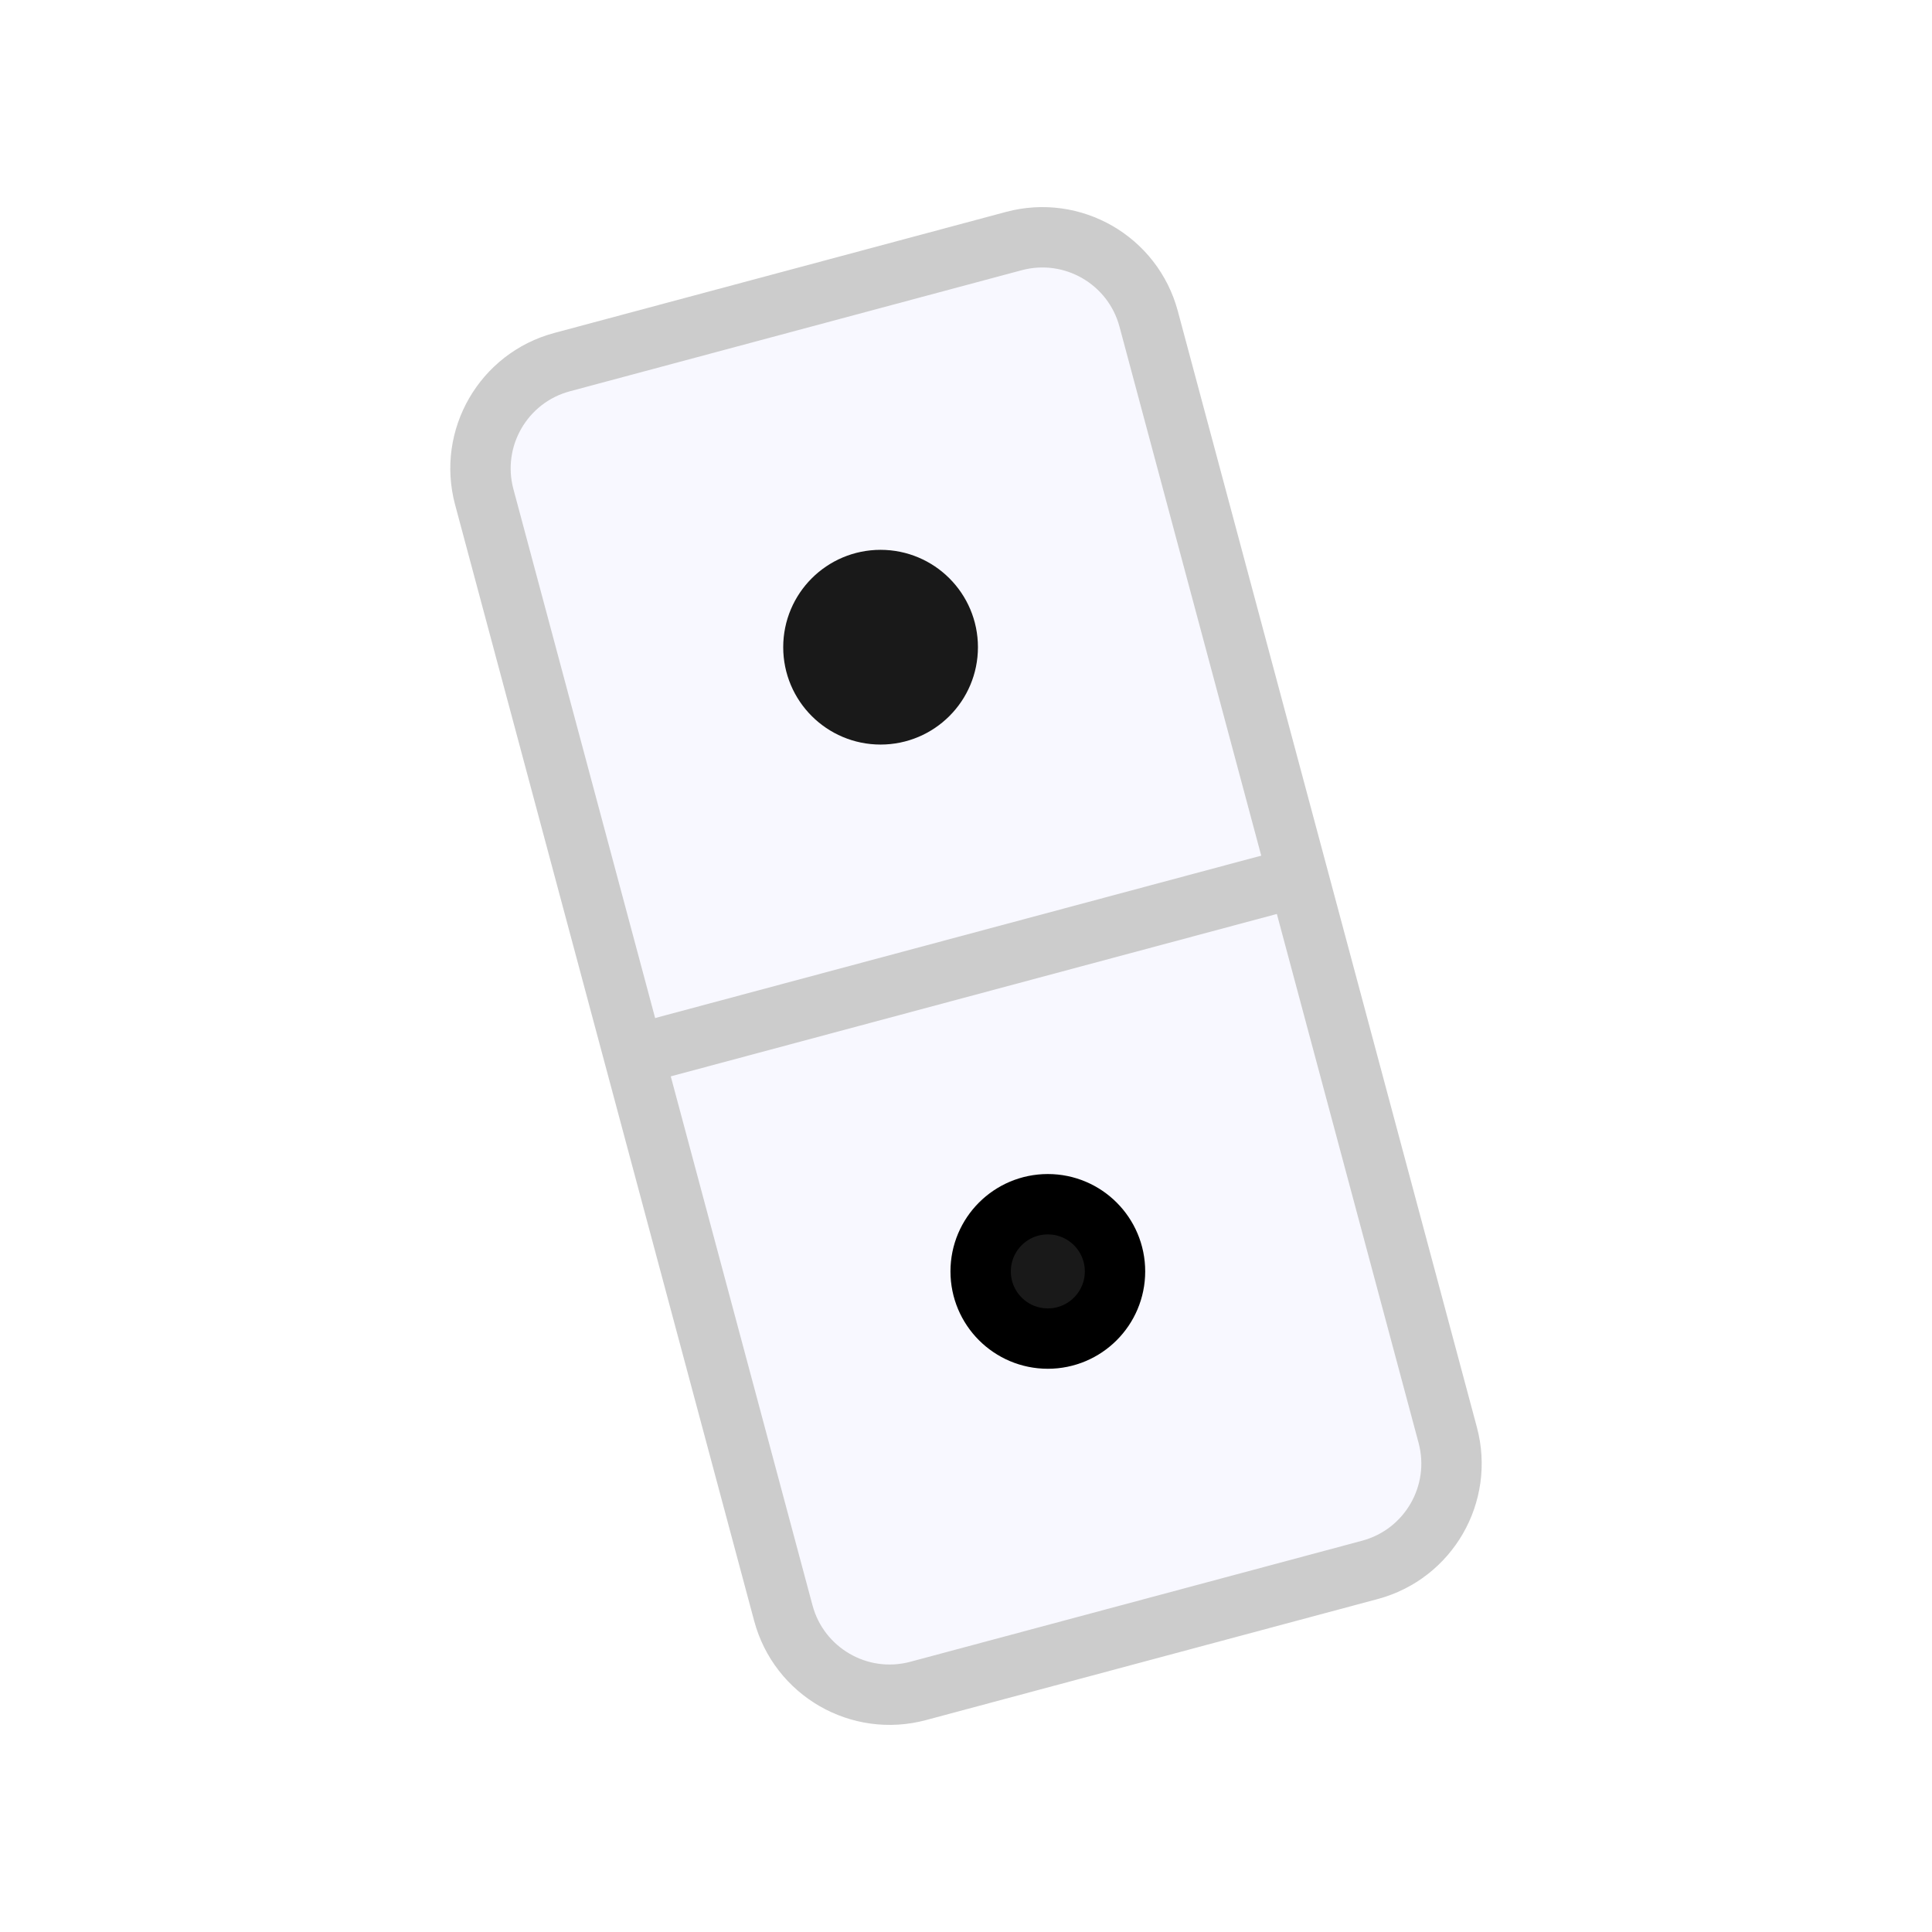
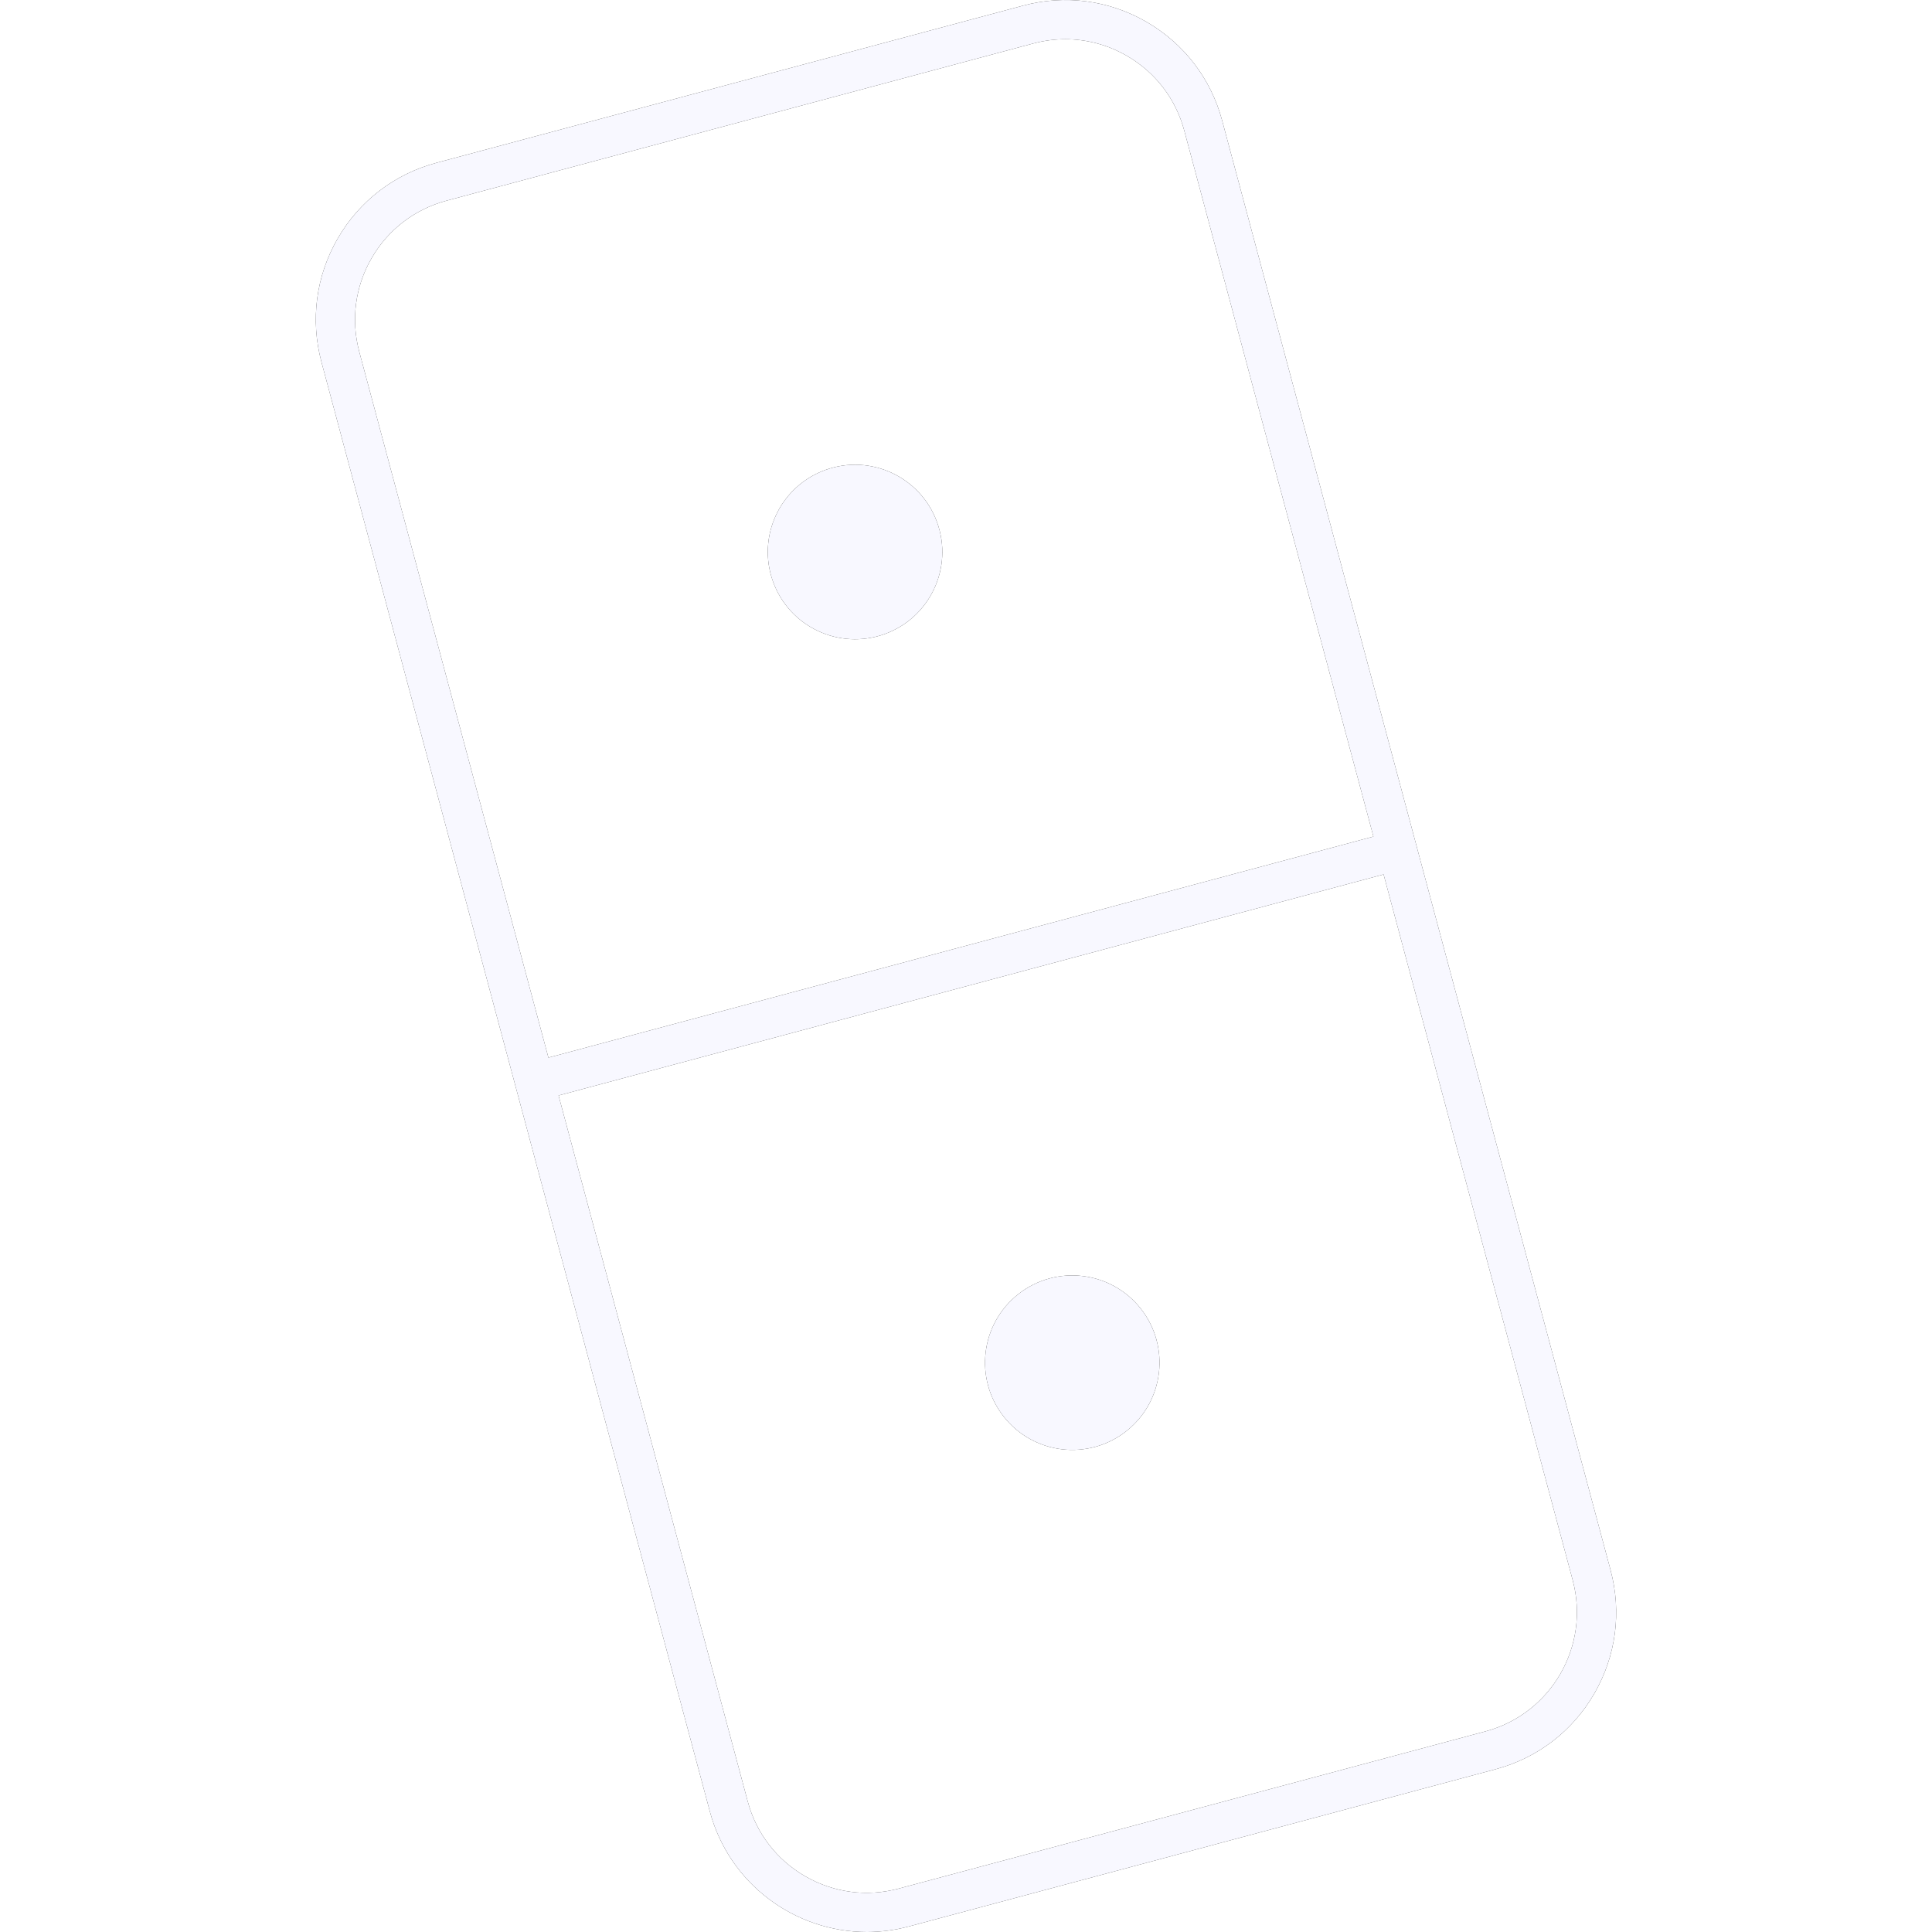
<svg xmlns="http://www.w3.org/2000/svg" id="a" data-name="Layer 1" width="512" height="512" viewBox="0 0 512 512">
  <g>
    <g>
-       <rect x="164.857" y="73.714" width="182.286" height="364.571" rx="29.166" ry="29.166" transform="translate(-57.535 74.981) rotate(-15)" fill="#f8f8ff" stroke="#ccc" stroke-miterlimit="10" stroke-width="16" />
-       <line x1="167.963" y1="279.589" x2="344.037" y2="232.411" fill="#f8f8ff" stroke="#ccc" stroke-miterlimit="10" stroke-width="16" />
+       <path d="M426.821,416.11L323.884,31.944c-2.977-11.113-10.104-20.401-20.068-26.154s-21.572-7.281-32.683-4.303L115.636,43.152c-11.113,2.978-20.401,10.105-26.154,20.069-5.752,9.964-7.28,21.571-4.302,32.684l102.937,384.166c5.15,19.222,22.597,31.93,41.615,31.93,3.679-.001,7.419-.477,11.138-1.474l155.495-41.664c11.113-2.977,20.401-10.104,26.154-20.068,5.752-9.965,7.28-21.572,4.302-32.685ZM98.48,68.415c4.365-7.56,11.412-12.968,19.845-15.228L273.821,11.522c2.816-.755,5.673-1.127,8.511-1.127,5.664,0,11.253,1.485,16.288,4.393,7.56,4.365,12.968,11.413,15.228,19.845l50.124,187.065-218.635,58.583-50.124-187.065c-2.259-8.432-1.1-17.24,3.266-24.8ZM393.676,458.828l-155.495,41.664c-8.43,2.256-17.24,1.101-24.801-3.266-7.56-4.365-12.968-11.413-15.228-19.845l-50.124-187.065,218.635-58.583,50.124,187.065c4.663,17.407-5.703,35.365-23.11,40.029Z" fill="#191919" />
+       <circle cx="226.6" cy="146.284" r="23.121" transform="translate(-36.228 85.721) rotate(-19.869)" fill="#191919" />
+       <circle cx="284.165" cy="361.118" r="23.12" transform="translate(-162.52 253.282) rotate(-38.228)" fill="#191919" />
    </g>
-     <circle cx="233.362" cy="171.514" r="17.803" fill="#191919" stroke="#191919" stroke-miterlimit="10" stroke-width="16" />
-     <circle cx="277.686" cy="336.935" r="17.803" fill="#191919" stroke="#000" stroke-miterlimit="10" stroke-width="16" />
+     <g>
+       <path d="M426.821,416.11L323.884,31.944c-2.977-11.113-10.104-20.401-20.068-26.154s-21.572-7.281-32.683-4.303L115.636,43.152c-11.113,2.978-20.401,10.105-26.154,20.069-5.752,9.964-7.28,21.571-4.302,32.684l102.937,384.166c5.15,19.222,22.597,31.93,41.615,31.93,3.679-.001,7.419-.477,11.138-1.474l155.495-41.664c11.113-2.977,20.401-10.104,26.154-20.068,5.752-9.965,7.28-21.572,4.302-32.685ZM98.48,68.415c4.365-7.56,11.412-12.968,19.845-15.228L273.821,11.522c2.816-.755,5.673-1.127,8.511-1.127,5.664,0,11.253,1.485,16.288,4.393,7.56,4.365,12.968,11.413,15.228,19.845l50.124,187.065-218.635,58.583-50.124-187.065c-2.259-8.432-1.1-17.24,3.266-24.8ZM393.676,458.828l-155.495,41.664c-8.43,2.256-17.24,1.101-24.801-3.266-7.56-4.365-12.968-11.413-15.228-19.845l-50.124-187.065,218.635-58.583,50.124,187.065c4.663,17.407-5.703,35.365-23.11,40.029Z" fill="#f8f8ff" />
+       <circle cx="226.6" cy="146.284" r="23.121" transform="translate(-36.228 85.721) rotate(-19.869)" fill="#f8f8ff" />
+       <circle cx="284.165" cy="361.118" r="23.12" transform="translate(-162.52 253.282) rotate(-38.228)" fill="#f8f8ff" />
+     </g>
  </g>
+   <rect y="-.005" width="512" height="512" fill="none" />
</svg>
